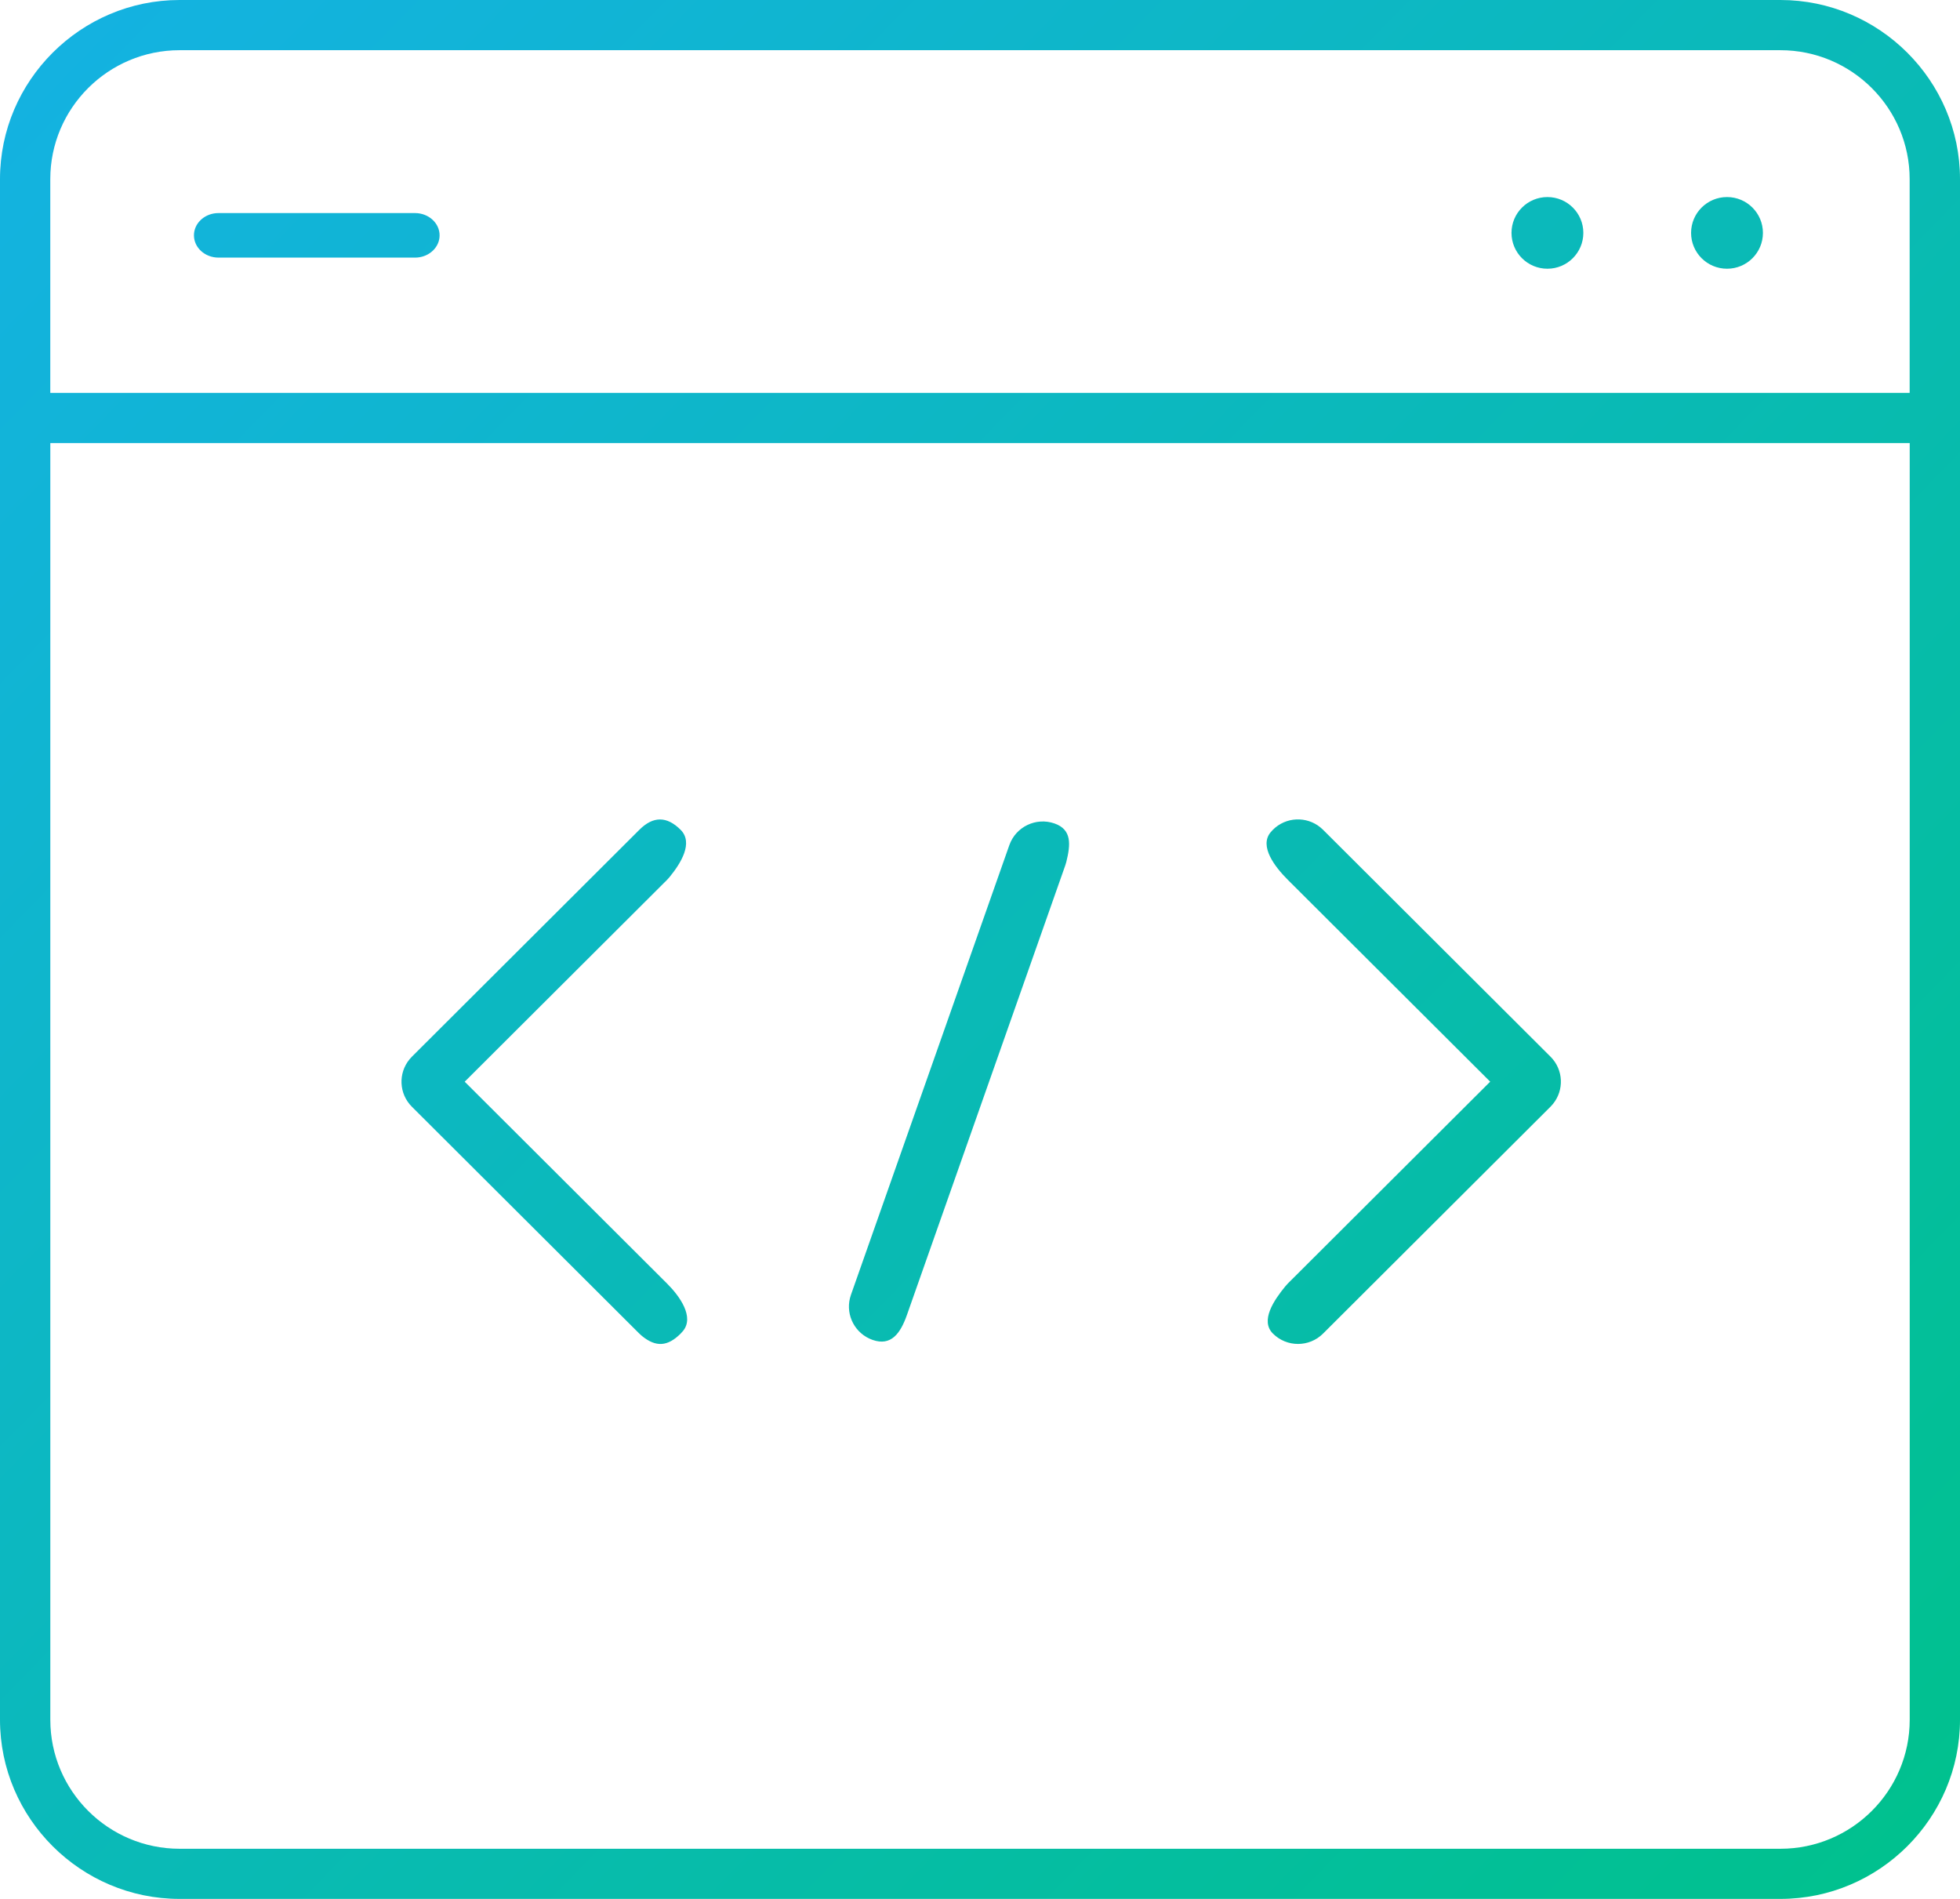
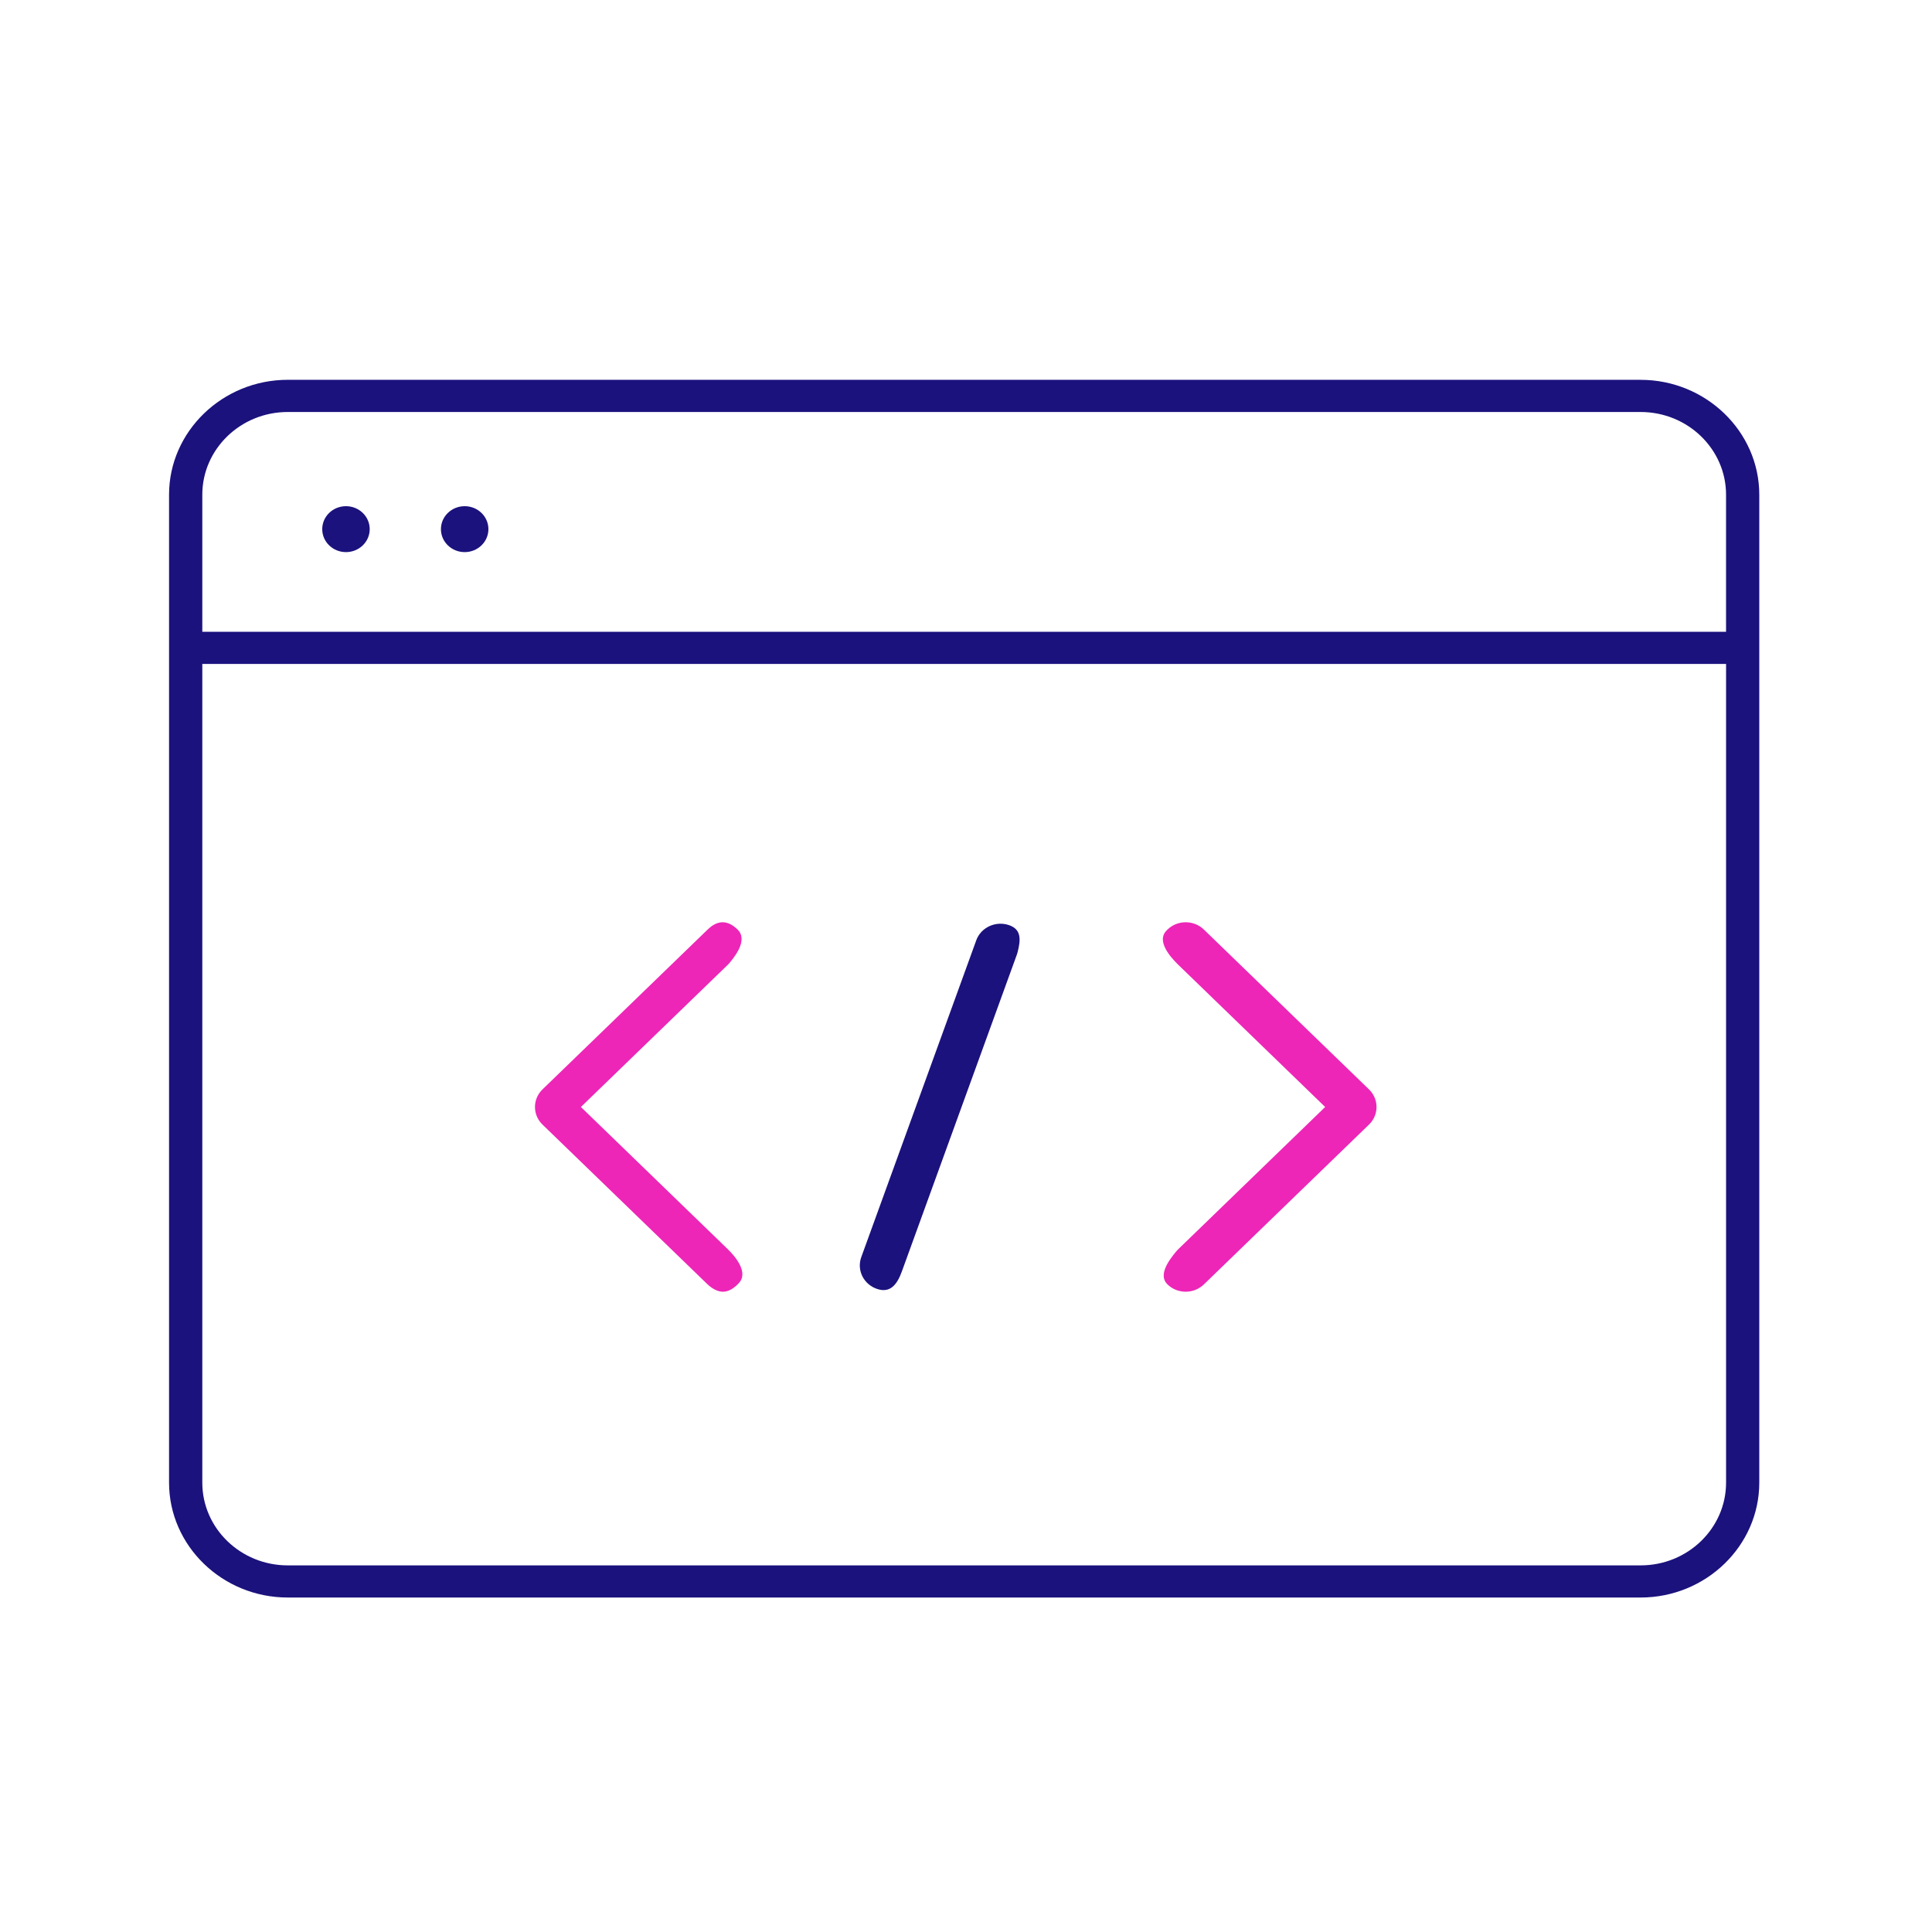
- <svg xmlns="http://www.w3.org/2000/svg" width="64" height="62">
-   <defs>
-     <linearGradient x1="0%" y1="3.076%" x2="100%" y2="96.924%" id="a">
-       <stop stop-color="#14B2E2" offset="0%" />
-       <stop stop-color="#00C18D" offset="100%" />
-     </linearGradient>
-   </defs>
-   <path d="M58.136 0C61.361 0 64 2.632 64 5.849v50.302C64 59.37 61.361 62 58.136 62H5.864C2.639 62 0 59.37 0 56.151V5.849C0 2.632 2.639 0 5.864 0zm4.222 14.467H1.643v41.684c0 2.322 1.893 4.212 4.222 4.212H58.136c2.329 0 4.222-1.89 4.222-4.212V14.467zM22.224 27.093c.424.423.009 1.092-.362 1.545l-.079.088-6.609 6.592 6.609 6.592c.424.423.891 1.092.521 1.545l-.079.088c-.424.423-.806.449-1.261.079l-.088-.079-7.427-7.408c-.424-.423-.45-1.092-.079-1.545l.079-.088 7.427-7.408c.452-.451.897-.451 1.349 0zm20.89-.079l.088.079 7.427 7.408c.424.423.45 1.092.079 1.545l-.079.088-7.427 7.408c-.452.451-1.185.451-1.637 0-.424-.423.035-1.092.406-1.545l.079-.088 6.609-6.592-6.609-6.592c-.424-.423-.935-1.092-.565-1.545l.079-.088c.424-.423 1.095-.449 1.549-.079zm-8.68-.127c.568.199.526.686.384 1.257l-.032.107-5.172 14.683c-.212.602-.517 1.026-1.12.815-.568-.199-.882-.794-.74-1.365l.032-.107 5.172-14.683c.212-.602.873-.918 1.476-.707zM58.136 1.639H5.864c-2.329 0-4.222 1.89-4.222 4.21v6.98h60.714V5.849c0-2.32-1.893-4.21-4.222-4.21zm-7.608 4.795c.648 0 1.173.524 1.173 1.17 0 .646-.525 1.17-1.173 1.17-.648 0-1.173-.524-1.173-1.17 0-.646.525-1.17 1.173-1.17zm5.864 0c.648 0 1.173.524 1.173 1.17 0 .646-.525 1.17-1.173 1.17-.648 0-1.173-.524-1.173-1.17 0-.646.525-1.17 1.173-1.17zm-42.84.523c.443 0 .802.326.802.727 0 .378-.318.689-.725.724l-.077.003H7.135c-.443 0-.802-.326-.802-.727 0-.378.318-.689.725-.724l.077-.003h6.417z" fill="url(#a)" fill-rule="evenodd" />
+ <svg xmlns="http://www.w3.org/2000/svg" width="80" height="80" fill="none">
+   <path fill-rule="evenodd" clip-rule="evenodd" d="M67.934 15.727H11.914c-2.703 0-4.914 2.141-4.914 4.757v40.909c0 2.618 2.211 4.757 4.914 4.757h56.02c2.703 0 4.914-2.139 4.914-4.757V20.485c0-2.616-2.211-4.757-4.914-4.757Zm-56.019 1.333h56.02c1.951 0 3.537 1.537 3.537 3.424v5.677H8.377v-5.677c0-1.887 1.586-3.424 3.537-3.424Zm0 47.759h56.02c1.952 0 3.537-1.537 3.538-3.426V27.493H8.377v33.9c0 1.889 1.587 3.426 3.537 3.426Z" fill="#1B127D" />
+   <ellipse cx="14.326" cy="21.911" rx=".983" ry=".951" fill="#1B127D" />
+   <ellipse cx="19.241" cy="21.911" rx=".983" ry=".951" fill="#1B127D" />
+   <path d="M40.423 38.939c.195-.537.803-.82 1.359-.631.522.178.484.613.354 1.123l-.029.095-4.761 13.117c-.195.537-.476.917-1.031.728-.523-.178-.812-.71-.681-1.22l.029-.095 4.761-13.117Z" fill="#1B127D" />
+   <path d="M29.301 38.491c.416-.403.826-.403 1.242 0 .39.378.009.975-.333 1.38l-.073.078-6.083 5.889 6.083 5.889c.39.378.821.975.479 1.38l-.073.078c-.39.378-.742.401-1.161.071l-.081-.071-6.837-6.618c-.39-.378-.414-.975-.073-1.38l.073-.078 6.837-6.618ZM48.343 38.491c.39-.378 1.007-.401 1.426-.071l.081.071 6.837 6.618c.39.378.414.975.073 1.38l-.073.078-6.837 6.618c-.416.403-1.091.403-1.507 0-.39-.378.032-.975.373-1.38l.073-.078 6.083-5.889-6.083-5.889c-.39-.378-.861-.975-.52-1.38l.073-.078Z" fill="#ED26B7" />
</svg>
